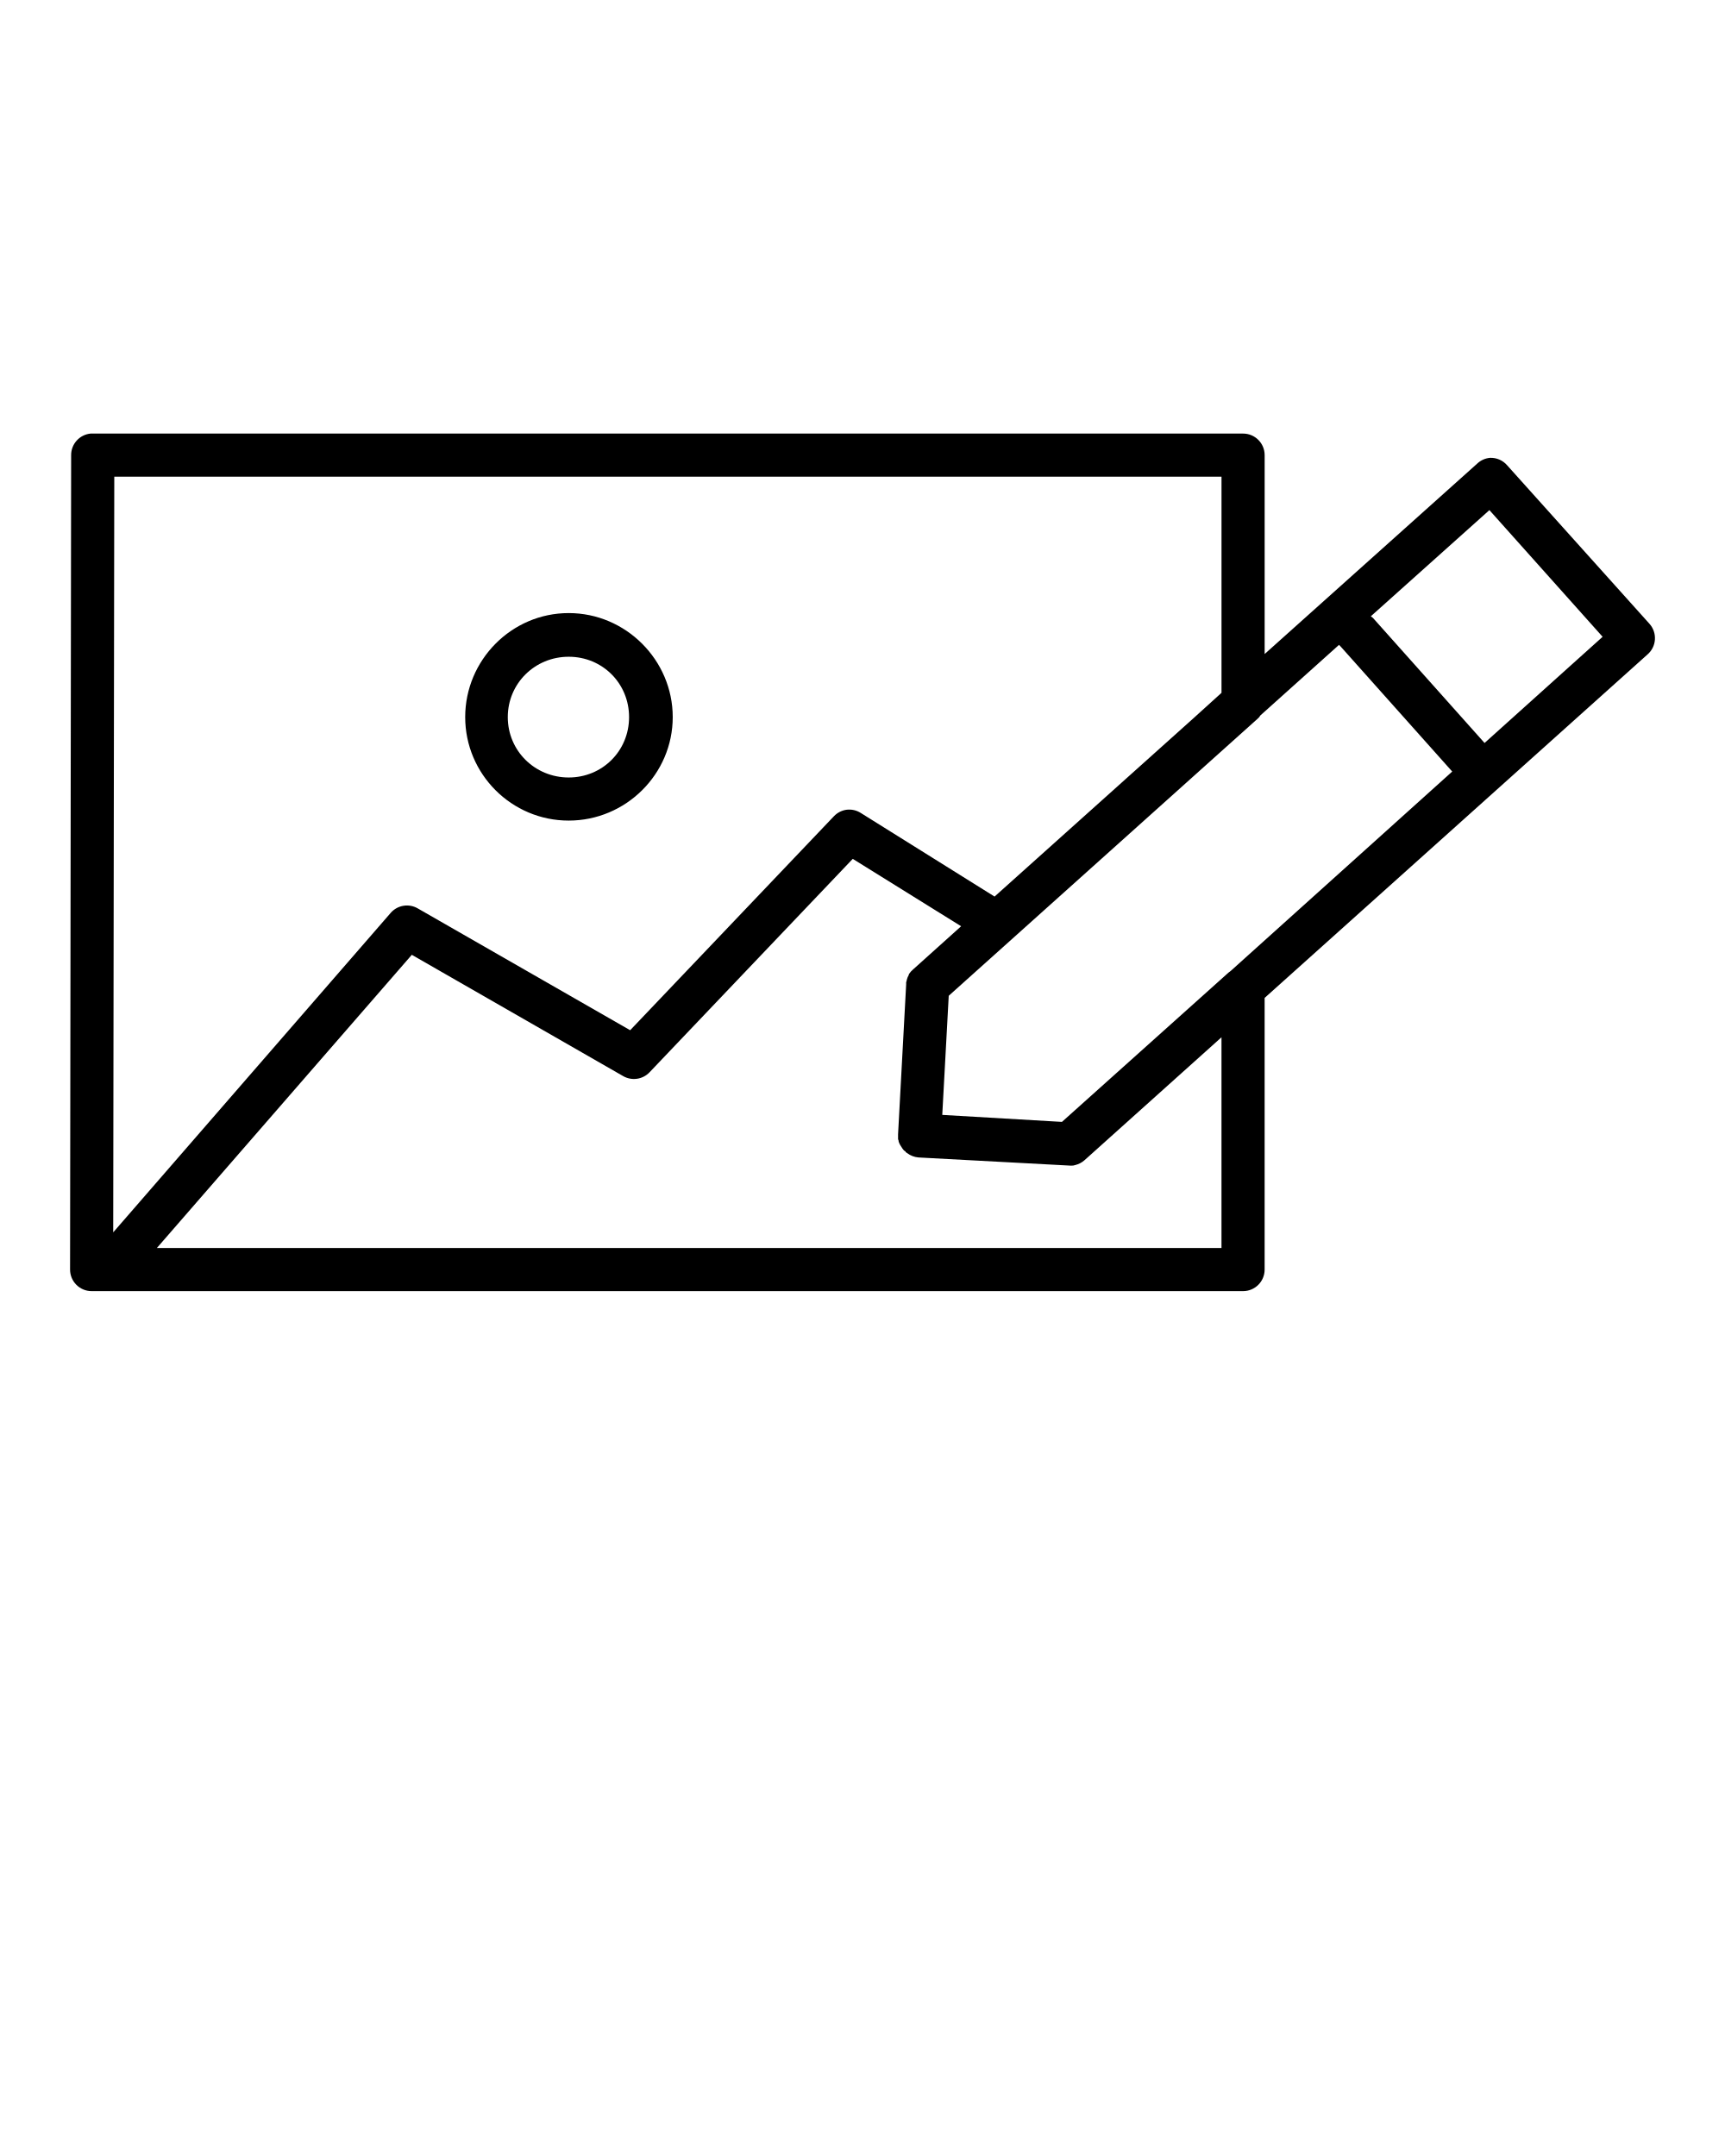
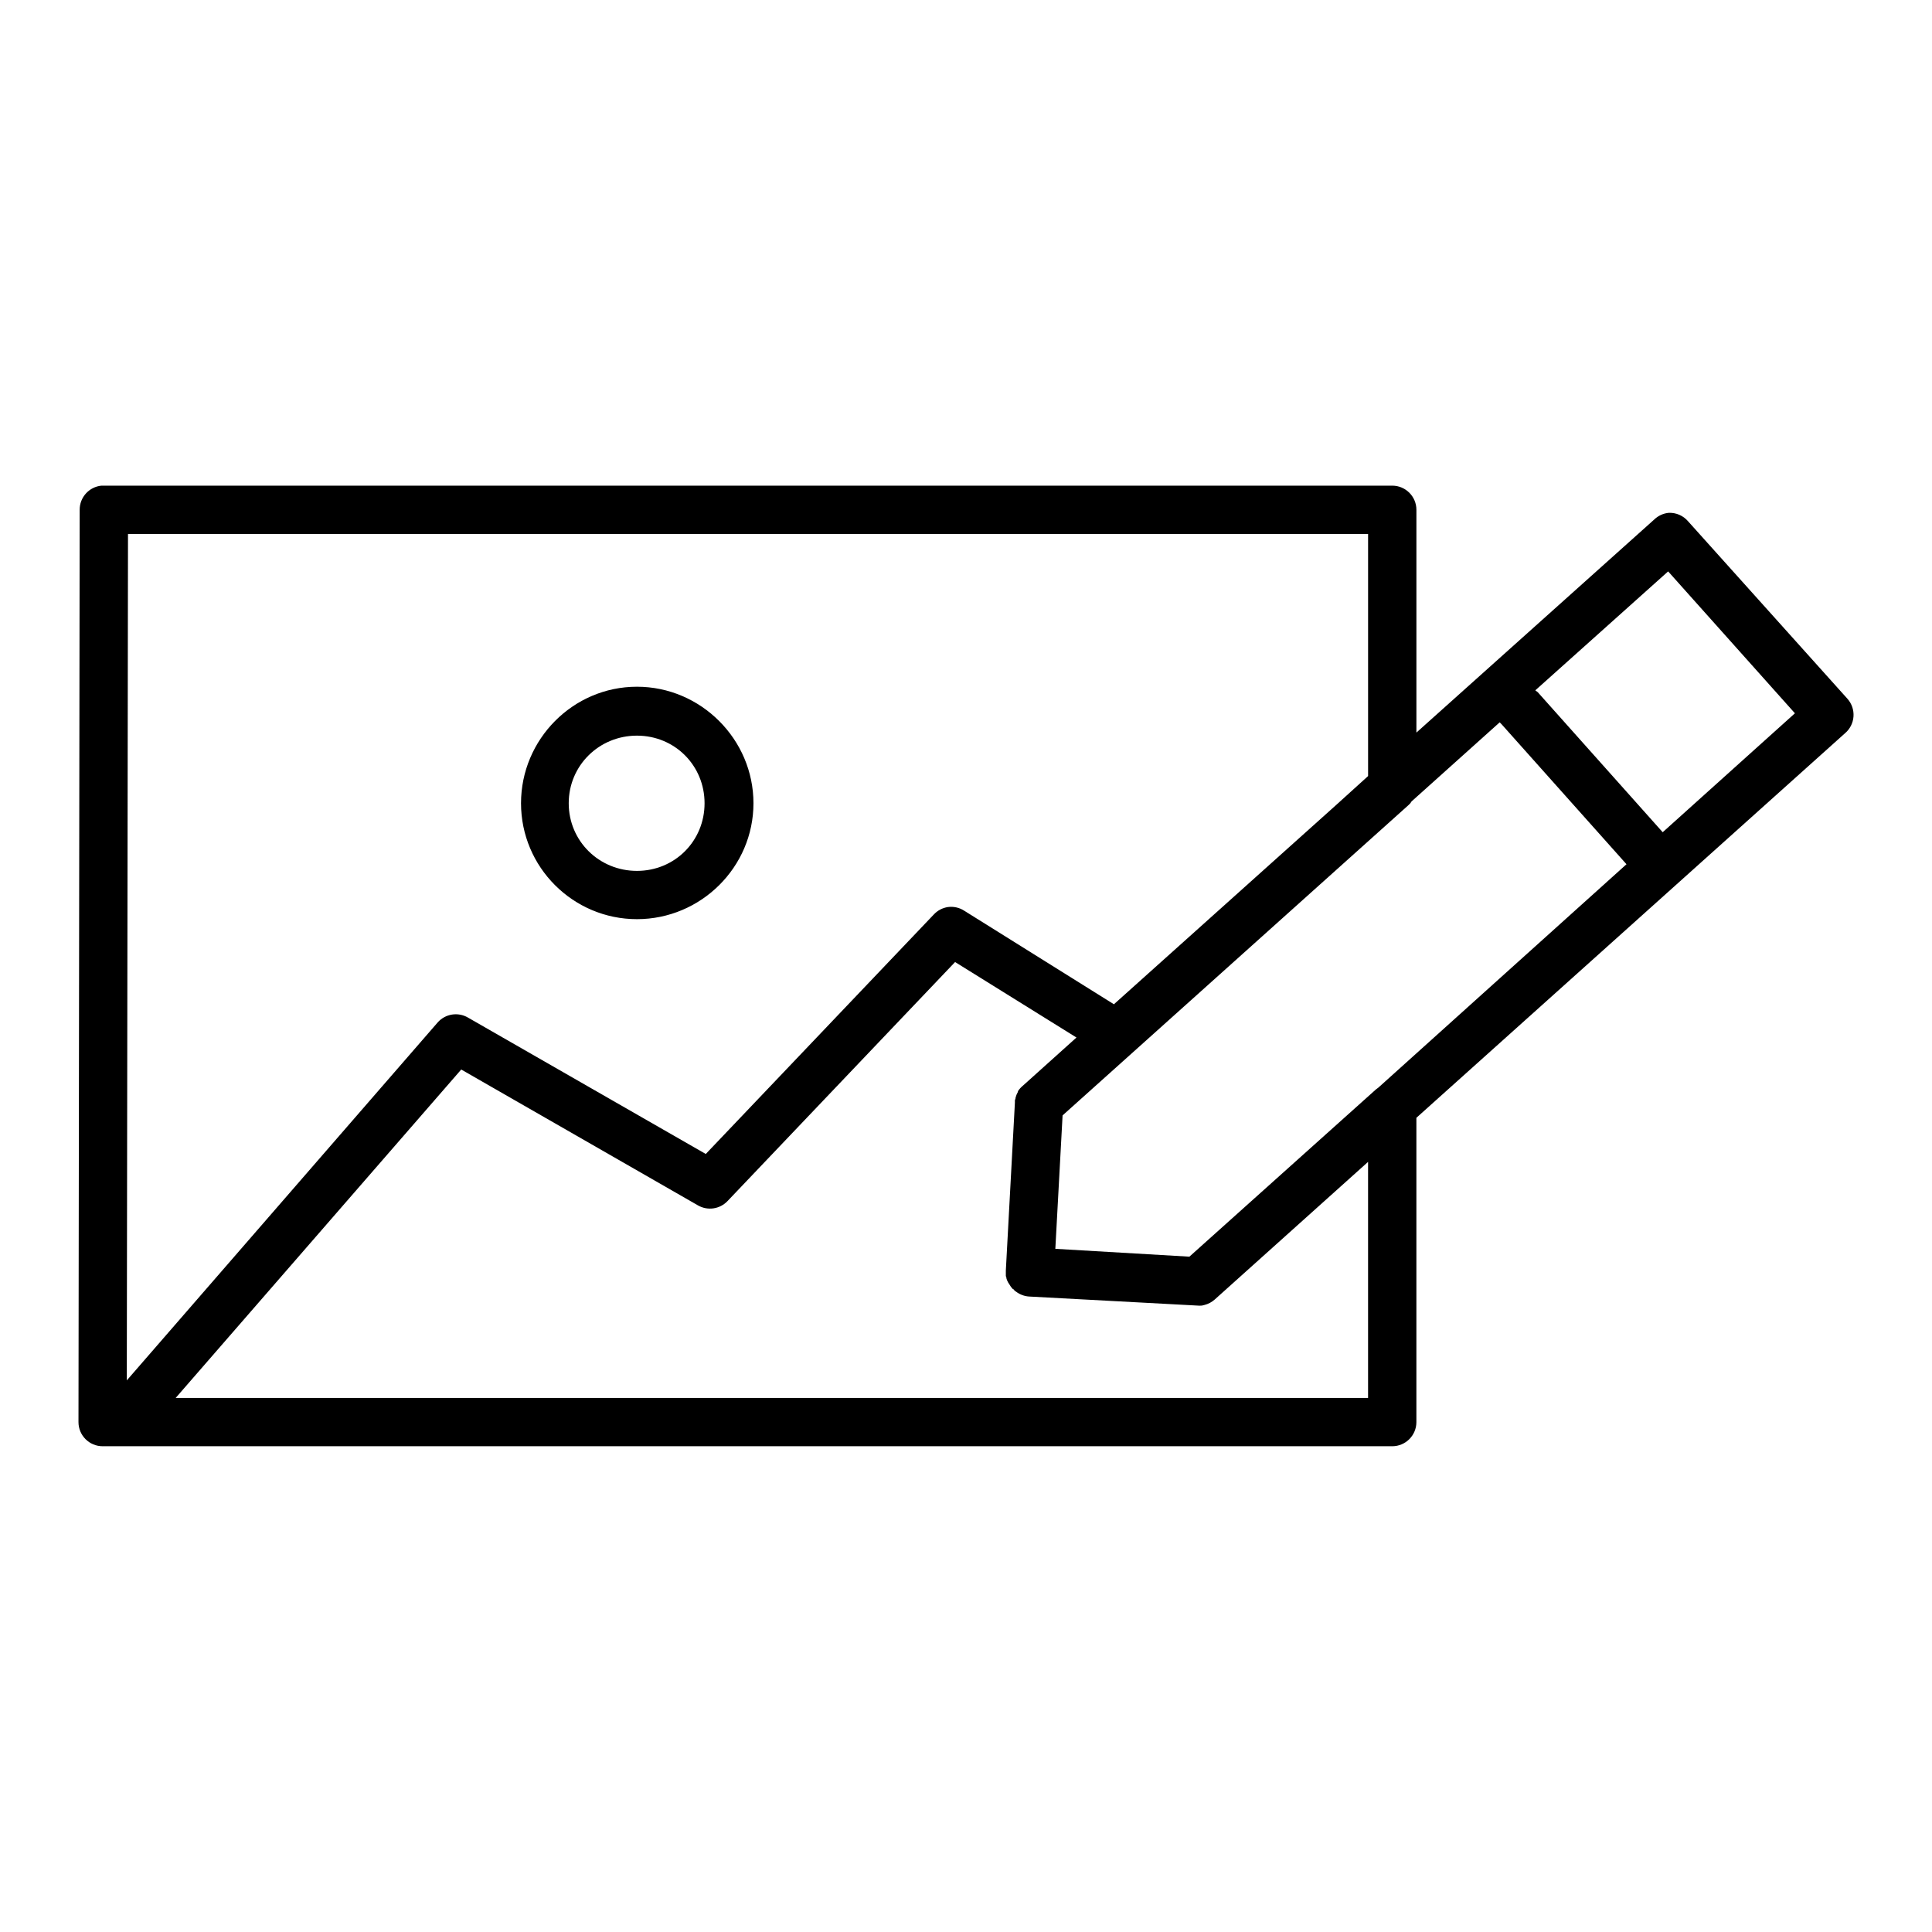
- <svg xmlns="http://www.w3.org/2000/svg" version="1.1" x="0px" y="0px" viewBox="0 0 100 125">
+ <svg xmlns="http://www.w3.org/2000/svg" version="1.1" x="0px" y="0px" viewBox="0 0 100 100">
  <g transform="translate(0,-952.3622)">
    <path style="baseline-shift:baseline;block-progression:tb;color:#000000;direction:ltr;text-indent:0;enable-background:accumulate;text-transform:none;" fill="#000" d="m5.249,977.5a1.25,1.25,0,0,0,-1.125,1.25l-0.062,47.219a1.25,1.25,0,0,0,1.25,1.25h0.062,66.688a1.25,1.25,0,0,0,1.25,-1.25v-15.75l22.188-19.906a1.25,1.25,0,0,0,0.125,-1.781l-8.25-9.188a1.25,1.25,0,0,0,-1,-0.438,1.25,1.25,0,0,0,-0.75,0.344l-12.312,11.031v-11.531a1.25,1.25,0,0,0,-1.25,-1.25h-66.688a1.25,1.25,0,0,0,-0.125,0zm1.375,2.5,64.188,0,0,12.531-1.656,1.5-11.5,10.312-7.75-4.844a1.25,1.25,0,0,0,-0.844,-0.188,1.25,1.25,0,0,0,-0.719,0.375l-11.812,12.406-12.312-7.062a1.25,1.25,0,0,0,-1.562,0.25l-16.094,18.531,0.062-43.812zm79.719,1.938,6.562,7.344-6.844,6.156-6.469-7.25a1.25,1.25,0,0,0,-0.125,-0.094l6.875-6.156zm-53.375,5.969c-3.309,0-6,2.724-6,6.031,0,3.307,2.691,6,6,6s6.031-2.693,6.031-6c0-3.307-2.722-6.031-6.031-6.031zm44.656,1.844a1.25,1.25,0,0,0,0.094,0.094l6.469,7.25-12.844,11.562a1.25,1.25,0,0,0,-0.125,0.094l-9.656,8.656-6.938-0.406,0.375-6.906,17.906-16.062,0.094-0.094a1.25,1.25,0,0,0,0.062,-0.094l4.562-4.094zm-44.656,0.688c1.957,0,3.5,1.544,3.5,3.5s-1.543,3.5-3.5,3.5-3.531-1.544-3.531-3.5,1.574-3.5,3.531-3.5zm16.469,11.719,6.281,3.906-2.781,2.5a1.25,1.25,0,0,0,-0.25,0.281,1.25,1.25,0,0,0,0,0.031,1.25,1.25,0,0,0,-0.125,0.312,1.25,1.25,0,0,0,0,0.031,1.25,1.25,0,0,0,-0.031,0.094,1.25,1.25,0,0,0,0,0.031,1.25,1.25,0,0,0,0,0.094l-0.469,8.688v0.031a1.25,1.25,0,0,0,0,0.094,1.25,1.25,0,0,0,0,0.031,1.25,1.25,0,0,0,0,0.094,1.25,1.25,0,0,0,0,0.031,1.25,1.25,0,0,0,0.031,0.094,1.25,1.25,0,0,0,0,0.031,1.25,1.25,0,0,0,0.031,0.094,1.25,1.25,0,0,0,0.062,0.125,1.25,1.25,0,0,0,0.062,0.094,1.25,1.25,0,0,0,0.156,0.219,1.25,1.25,0,0,0,0.094,0.062,1.25,1.25,0,0,0,0,0.031,1.25,1.25,0,0,0,0.094,0.062,1.25,1.25,0,0,0,0.656,0.25l8.719,0.469a1.25,1.25,0,0,0,0.25,0,1.25,1.25,0,0,0,0.125,-0.031,1.25,1.25,0,0,0,0.531,-0.281l7.938-7.125v12.219h-61.719l14.781-17,12.25,7.031a1.25,1.25,0,0,0,1.531,-0.219l11.781-12.375z" />
  </g>
</svg>
